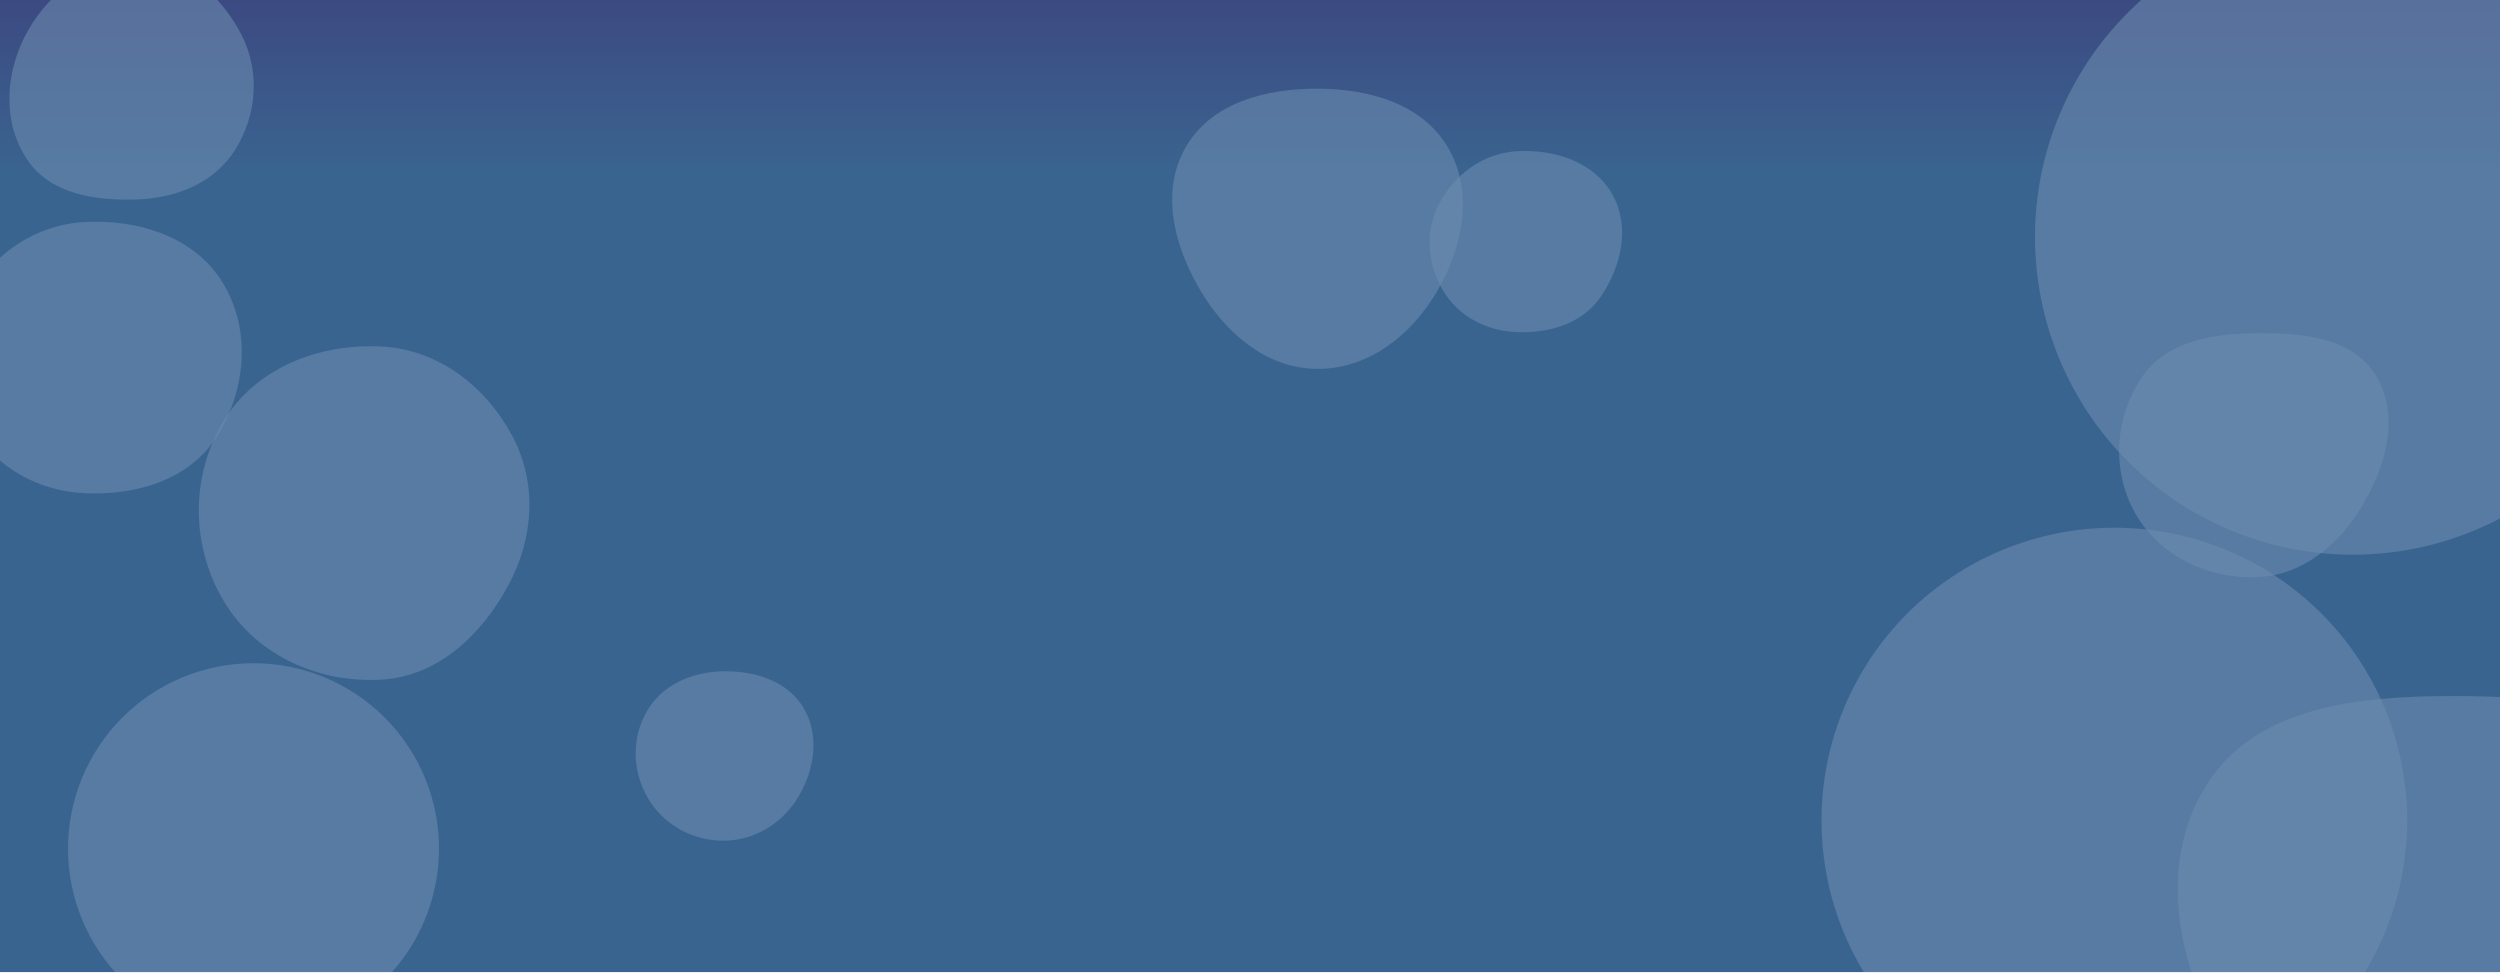
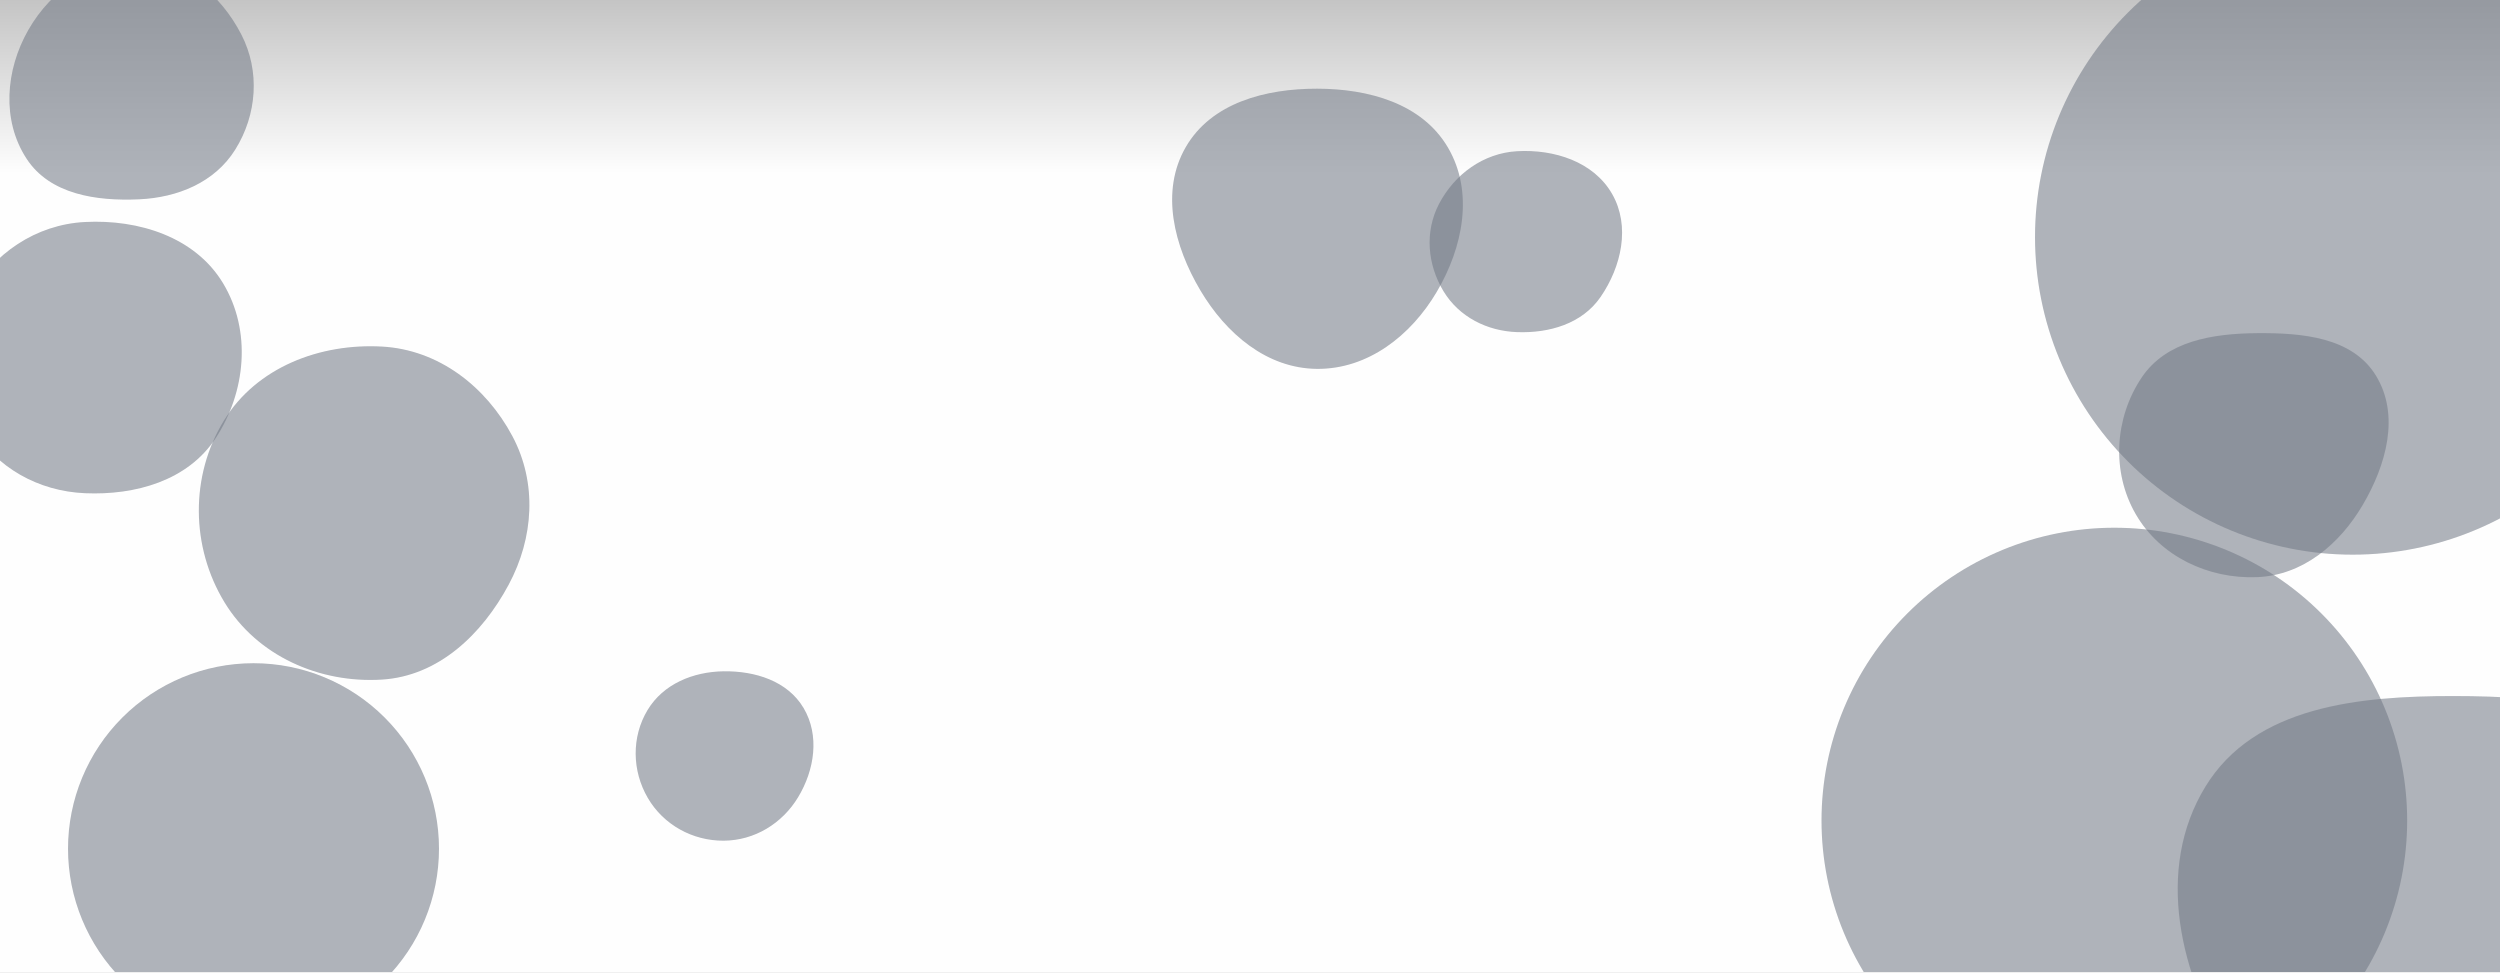
<svg xmlns="http://www.w3.org/2000/svg" width="1440" height="560" viewBox="0 0 1440 560" fill="none">
  <g clip-path="url(#clip0_35_675)">
    <mask id="mask0_35_675" style="mask-type:luminance" maskUnits="userSpaceOnUse" x="0" y="0" width="1440" height="560">
      <path d="M1440 0H0V560H1440V0Z" fill="white" />
    </mask>
    <g mask="url(#mask0_35_675)">
      <path d="M1440 0H0V560H1440V0Z" fill="url(#paint0_linear_35_675)" />
-       <path d="M1300.07 332.435C1326.36 331.381 1347.53 313.592 1360.88 290.932C1374.49 267.846 1382.53 239.151 1368.51 216.315C1354.92 194.194 1326.03 191.685 1300.07 191.903C1274.64 192.117 1247.77 196.317 1233.61 217.45C1217.93 240.835 1216.1 271.8 1230.19 296.172C1244.27 320.524 1271.97 333.562 1300.07 332.435Z" fill="#6D8DB0" fill-opacity="0.57" />
-       <path d="M758.689 212.471C787.951 212.666 812.686 193.334 827.559 168.132C842.716 142.449 849.096 110.608 833.973 84.905C819.021 59.491 788.175 51.122 758.689 51.079C729.11 51.036 697.852 59.091 683.022 84.684C668.162 110.33 676.288 141.722 691.39 167.226C706.152 192.155 729.718 212.278 758.689 212.471Z" fill="#6D8DB0" fill-opacity="0.57" />
-       <path d="M1413.33 677.307C1462.64 675.949 1502.94 644.172 1529.42 602.547C1558.49 556.838 1582.87 500.185 1555.84 453.239C1528.78 406.235 1467.56 400.97 1413.33 400.923C1358.97 400.876 1298.79 406.657 1270.38 452.994C1241.06 500.817 1255.46 561.958 1285.6 609.263C1313.39 652.865 1361.64 678.731 1413.33 677.307Z" fill="#6D8DB0" fill-opacity="0.57" />
-       <path d="M80.047 114.813C102.346 113.825 123.746 105.064 135.542 86.115C148.044 66.032 149.883 41.037 139.072 19.996C127.254 -3.003 105.899 -21.315 80.047 -21.889C53.326 -22.482 29.556 -5.939 16.301 17.271C3.158 40.284 0.823 69.259 15.321 91.444C28.77 112.024 55.486 115.902 80.047 114.813Z" fill="#6D8DB0" fill-opacity="0.57" />
-       <path d="M48.923 284.092C78.049 285.358 108.136 276.839 124.153 252.48C141.713 225.774 144.985 190.484 128.466 163.122C112.401 136.512 79.964 126.257 48.923 127.873C20.734 129.341 -3.934 145.945 -17.458 170.721C-30.415 194.459 -29.438 223.06 -15.773 246.398C-2.256 269.483 22.197 282.93 48.923 284.092Z" fill="#6D8DB0" fill-opacity="0.57" />
-       <path d="M1172.17 136.53C1172.17 185.054 1191.45 231.59 1225.76 265.902C1260.07 300.214 1306.61 319.49 1355.13 319.49C1403.65 319.49 1450.19 300.214 1484.5 265.902C1518.81 231.59 1538.09 185.054 1538.09 136.53C1538.09 88.006 1518.81 41.469 1484.5 7.158C1450.19 -27.154 1403.65 -46.43 1355.13 -46.43C1306.61 -46.43 1260.07 -27.154 1225.76 7.158C1191.45 41.469 1172.17 88.006 1172.17 136.53Z" fill="#6D8DB0" fill-opacity="0.57" />
-       <path d="M39.18 488.85C39.18 517.185 50.437 544.361 70.473 564.397C90.509 584.433 117.684 595.69 146.02 595.69C174.356 595.69 201.531 584.433 221.567 564.397C241.604 544.361 252.86 517.185 252.86 488.85C252.86 460.514 241.604 433.339 221.567 413.302C201.531 393.266 174.356 382.01 146.02 382.01C117.684 382.01 90.509 393.266 70.473 413.302C50.437 433.339 39.18 460.514 39.18 488.85Z" fill="#6D8DB0" fill-opacity="0.57" />
-       <path d="M220.042 391.443C252.556 389.41 277.624 365.471 293.011 336.756C307.442 309.824 309.51 278.233 295.157 251.259C279.86 222.511 252.558 201.417 220.042 199.624C184.223 197.648 147.86 211.547 129.058 242.098C109.417 274.012 109.85 314.986 129.347 346.989C148.121 377.806 184.027 393.695 220.042 391.443Z" fill="#6D8DB0" fill-opacity="0.57" />
-       <path d="M416.821 484.238C434.573 484.146 450.563 474.38 459.725 459.175C469.211 443.431 472.225 423.639 462.865 407.82C453.646 392.24 434.922 386.415 416.821 386.667C399.222 386.912 381.986 393.971 372.944 409.072C363.666 424.568 364.033 444.026 373.138 459.624C382.168 475.094 398.908 484.331 416.821 484.238Z" fill="#6D8DB0" fill-opacity="0.57" />
-       <path d="M1049.19 472.64C1049.19 494.79 1053.55 516.723 1062.03 537.187C1070.51 557.651 1082.93 576.245 1098.59 591.907C1114.25 607.57 1132.85 619.994 1153.31 628.47C1173.78 636.947 1195.71 641.31 1217.86 641.31C1240.01 641.31 1261.94 636.947 1282.41 628.47C1302.87 619.994 1321.47 607.57 1337.13 591.907C1352.79 576.245 1365.21 557.651 1373.69 537.187C1382.17 516.723 1386.53 494.79 1386.53 472.64C1386.53 450.49 1382.17 428.556 1373.69 408.092C1365.21 387.629 1352.79 369.034 1337.13 353.372C1321.47 337.71 1302.87 325.285 1282.41 316.809C1261.94 308.332 1240.01 303.97 1217.86 303.97C1195.71 303.97 1173.78 308.332 1153.31 316.809C1132.85 325.285 1114.25 337.71 1098.59 353.372C1082.93 369.034 1070.51 387.629 1062.03 408.092C1053.55 428.556 1049.19 450.49 1049.19 472.64Z" fill="#6D8DB0" fill-opacity="0.57" />
-       <path d="M873.863 191.305C892.472 191.979 911.349 186.43 921.904 171.089C933.996 153.514 939.189 130.271 928.597 111.753C917.949 93.136 895.276 85.884 873.863 87.096C854.525 88.191 837.907 100.247 828.905 117.397C820.523 133.367 822.122 152.406 831.495 167.815C840.49 182.602 856.566 190.679 873.863 191.305Z" fill="#6D8DB0" fill-opacity="0.57" />
+       <path d="M1300.07 332.435C1326.36 331.381 1347.53 313.592 1360.88 290.932C1374.49 267.846 1382.53 239.151 1368.51 216.315C1354.92 194.194 1326.03 191.685 1300.07 191.903C1274.64 192.117 1247.77 196.317 1233.61 217.45C1217.93 240.835 1216.1 271.8 1230.19 296.172C1244.27 320.524 1271.97 333.562 1300.07 332.435Z" fill="#727986" fill-opacity="0.57" />
+       <path d="M758.689 212.471C787.951 212.666 812.686 193.334 827.559 168.132C842.716 142.449 849.096 110.608 833.973 84.905C819.021 59.491 788.175 51.122 758.689 51.079C729.11 51.036 697.852 59.091 683.022 84.684C668.162 110.33 676.288 141.722 691.39 167.226C706.152 192.155 729.718 212.278 758.689 212.471Z" fill="#727986" fill-opacity="0.57" />
+       <path d="M1413.33 677.307C1462.64 675.949 1502.94 644.172 1529.42 602.547C1558.49 556.838 1582.87 500.185 1555.84 453.239C1528.78 406.235 1467.56 400.97 1413.33 400.923C1358.97 400.876 1298.79 406.657 1270.38 452.994C1241.06 500.817 1255.46 561.958 1285.6 609.263C1313.39 652.865 1361.64 678.731 1413.33 677.307Z" fill="#727986" fill-opacity="0.57" />
+       <path d="M80.047 114.813C102.346 113.825 123.746 105.064 135.542 86.115C148.044 66.032 149.883 41.037 139.072 19.996C127.254 -3.003 105.899 -21.315 80.047 -21.889C53.326 -22.482 29.556 -5.939 16.301 17.271C3.158 40.284 0.823 69.259 15.321 91.444C28.77 112.024 55.486 115.902 80.047 114.813Z" fill="#727986" fill-opacity="0.57" />
+       <path d="M48.923 284.092C78.049 285.358 108.136 276.839 124.153 252.48C141.713 225.774 144.985 190.484 128.466 163.122C112.401 136.512 79.964 126.257 48.923 127.873C20.734 129.341 -3.934 145.945 -17.458 170.721C-30.415 194.459 -29.438 223.06 -15.773 246.398C-2.256 269.483 22.197 282.93 48.923 284.092Z" fill="#727986" fill-opacity="0.57" />
+       <path d="M1172.17 136.53C1172.17 185.054 1191.45 231.59 1225.76 265.902C1260.07 300.214 1306.61 319.49 1355.13 319.49C1403.65 319.49 1450.19 300.214 1484.5 265.902C1518.81 231.59 1538.09 185.054 1538.09 136.53C1538.09 88.006 1518.81 41.469 1484.5 7.158C1450.19 -27.154 1403.65 -46.43 1355.13 -46.43C1306.61 -46.43 1260.07 -27.154 1225.76 7.158C1191.45 41.469 1172.17 88.006 1172.17 136.53Z" fill="#727986" fill-opacity="0.57" />
+       <path d="M39.18 488.85C39.18 517.185 50.437 544.361 70.473 564.397C90.509 584.433 117.684 595.69 146.02 595.69C174.356 595.69 201.531 584.433 221.567 564.397C241.604 544.361 252.86 517.185 252.86 488.85C252.86 460.514 241.604 433.339 221.567 413.302C201.531 393.266 174.356 382.01 146.02 382.01C117.684 382.01 90.509 393.266 70.473 413.302C50.437 433.339 39.18 460.514 39.18 488.85Z" fill="#727986" fill-opacity="0.57" />
+       <path d="M220.042 391.443C252.556 389.41 277.624 365.471 293.011 336.756C307.442 309.824 309.51 278.233 295.157 251.259C279.86 222.511 252.558 201.417 220.042 199.624C184.223 197.648 147.86 211.547 129.058 242.098C109.417 274.012 109.85 314.986 129.347 346.989C148.121 377.806 184.027 393.695 220.042 391.443Z" fill="#727986" fill-opacity="0.57" />
+       <path d="M416.821 484.238C434.573 484.146 450.563 474.38 459.725 459.175C469.211 443.431 472.225 423.639 462.865 407.82C453.646 392.24 434.922 386.415 416.821 386.667C399.222 386.912 381.986 393.971 372.944 409.072C363.666 424.568 364.033 444.026 373.138 459.624C382.168 475.094 398.908 484.331 416.821 484.238Z" fill="#727986" fill-opacity="0.57" />
+       <path d="M1049.19 472.64C1049.19 494.79 1053.55 516.723 1062.03 537.187C1070.51 557.651 1082.93 576.245 1098.59 591.907C1114.25 607.57 1132.85 619.994 1153.31 628.47C1173.78 636.947 1195.71 641.31 1217.86 641.31C1240.01 641.31 1261.94 636.947 1282.41 628.47C1302.87 619.994 1321.47 607.57 1337.13 591.907C1352.79 576.245 1365.21 557.651 1373.69 537.187C1382.17 516.723 1386.53 494.79 1386.53 472.64C1386.53 450.49 1382.17 428.556 1373.69 408.092C1365.21 387.629 1352.79 369.034 1337.13 353.372C1321.47 337.71 1302.87 325.285 1282.41 316.809C1261.94 308.332 1240.01 303.97 1217.86 303.97C1195.71 303.97 1173.78 308.332 1153.31 316.809C1132.85 325.285 1114.25 337.71 1098.59 353.372C1082.93 369.034 1070.51 387.629 1062.03 408.092C1053.55 428.556 1049.19 450.49 1049.19 472.64Z" fill="#727986" fill-opacity="0.57" />
+       <path d="M873.863 191.305C892.472 191.979 911.349 186.43 921.904 171.089C933.996 153.514 939.189 130.271 928.597 111.753C917.949 93.136 895.276 85.884 873.863 87.096C854.525 88.191 837.907 100.247 828.905 117.397C820.523 133.367 822.122 152.406 831.495 167.815C840.49 182.602 856.566 190.679 873.863 191.305Z" fill="#727986" fill-opacity="0.57" />
    </g>
  </g>
  <defs>
    <linearGradient id="paint0_linear_35_675" x1="50" y1="100" x2="50" y2="0" gradientUnits="userSpaceOnUse">
-       <stop stop-color="#3A6490" />
-       <stop offset="1" stop-color="#3C4A82" />
+       <stop stop-color="#FEFEFE" />
+       <stop offset="1" stop-color="#C4C4C4" />
    </linearGradient>
    <clipPath id="clip0_35_675">
      <rect width="1440" height="560" fill="white" />
    </clipPath>
  </defs>
</svg>
